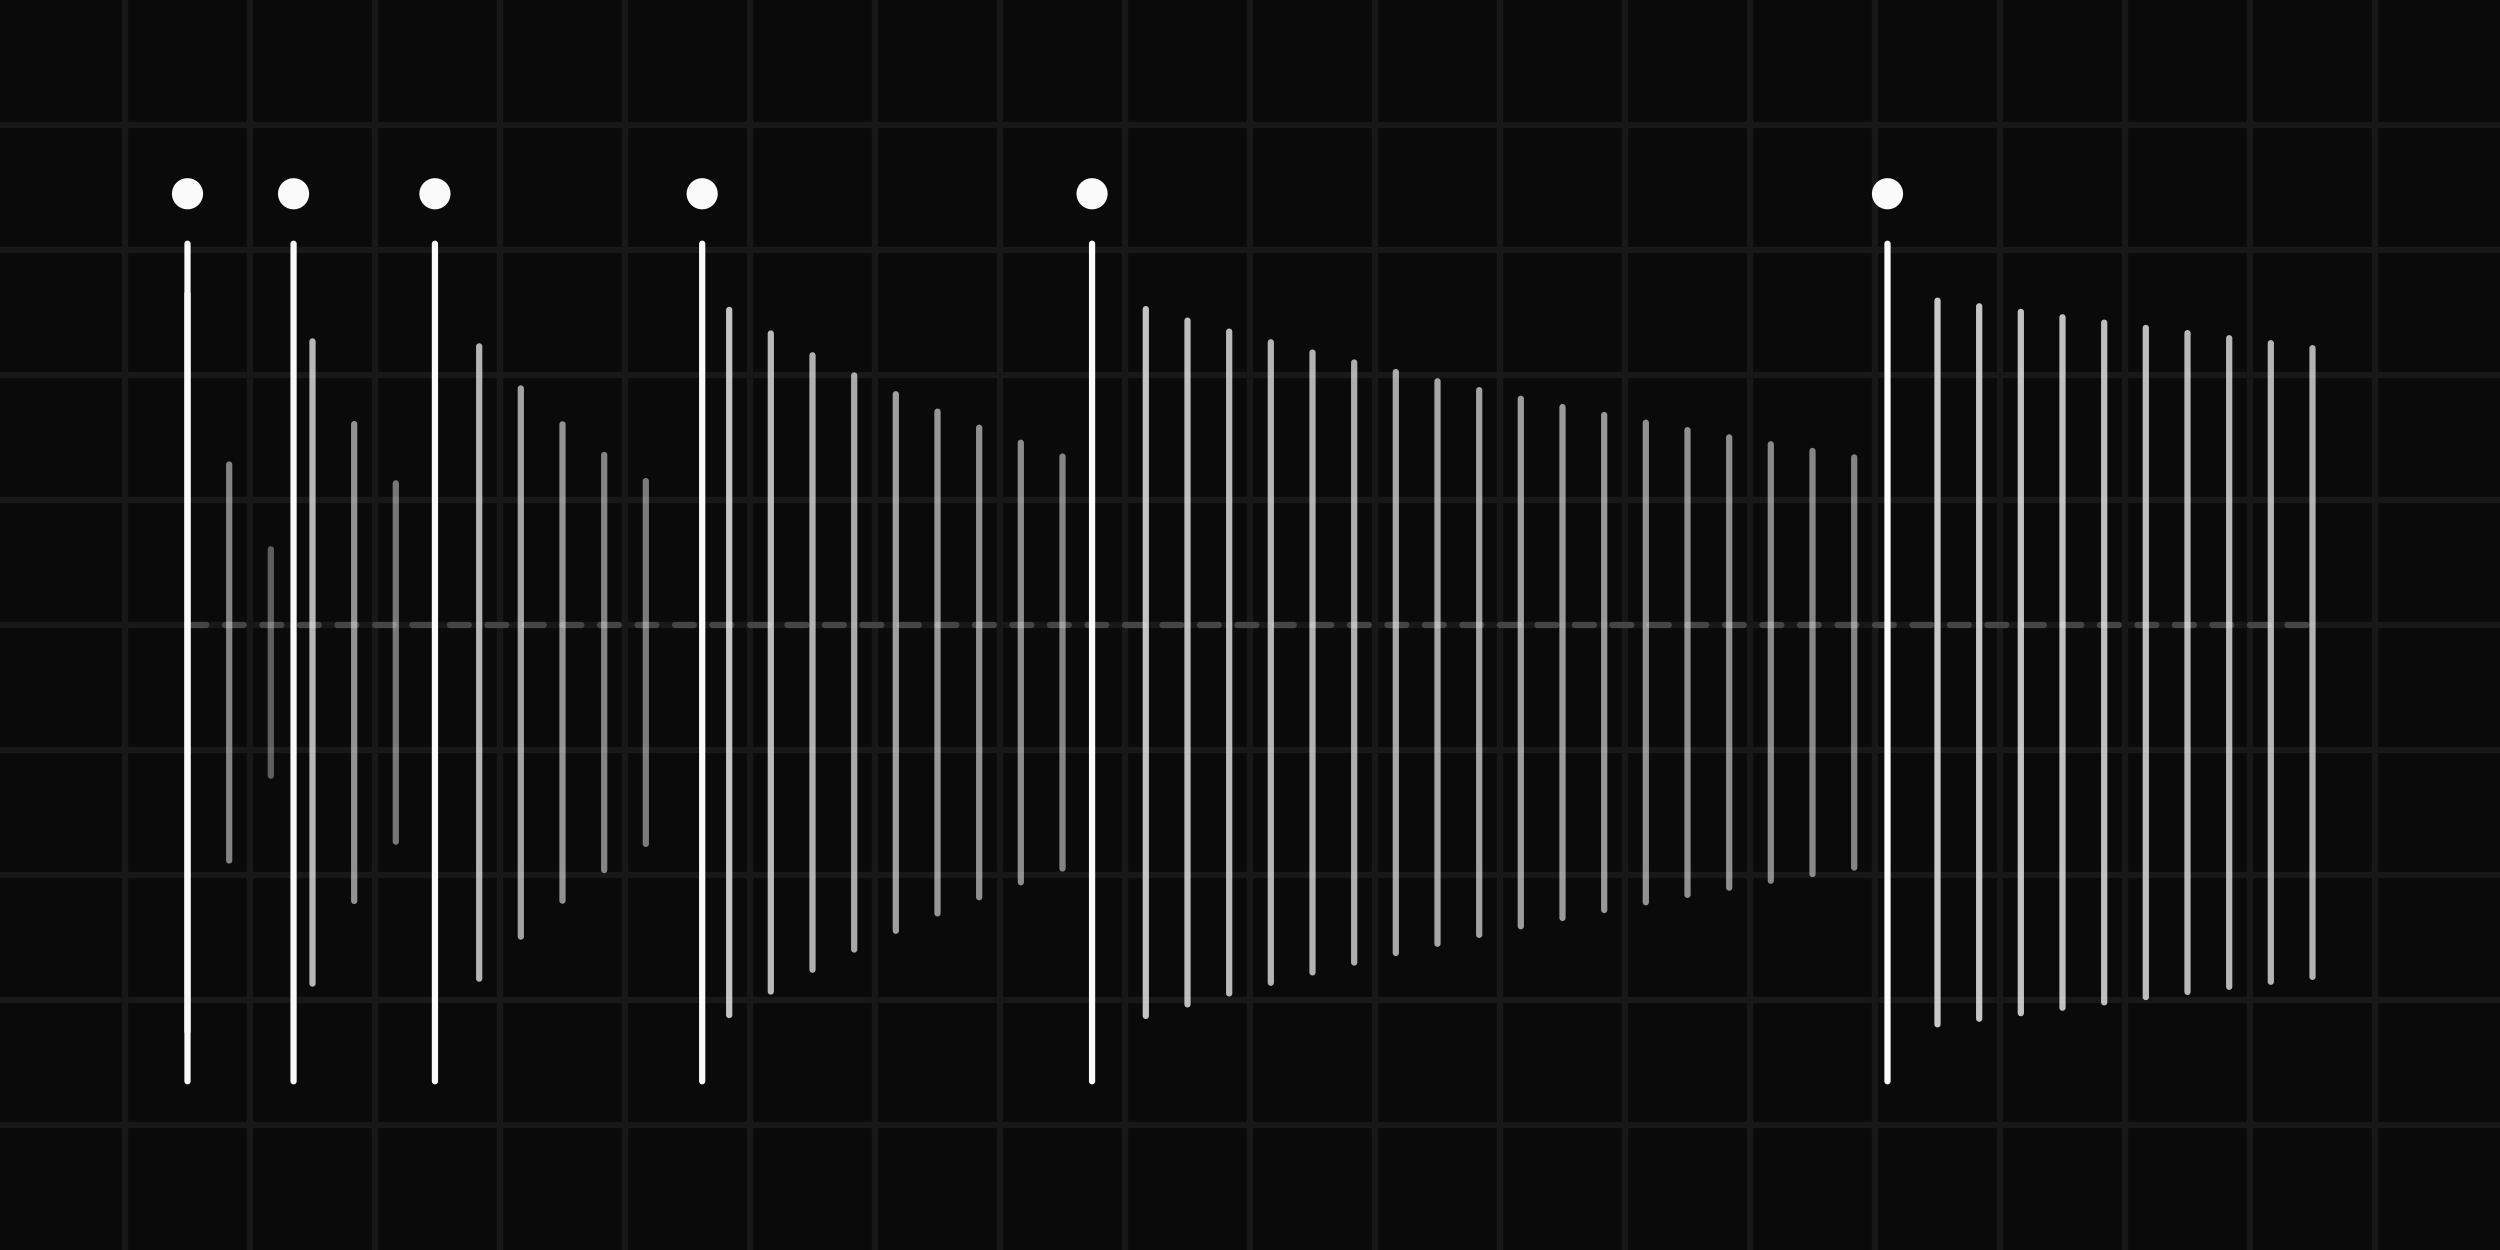
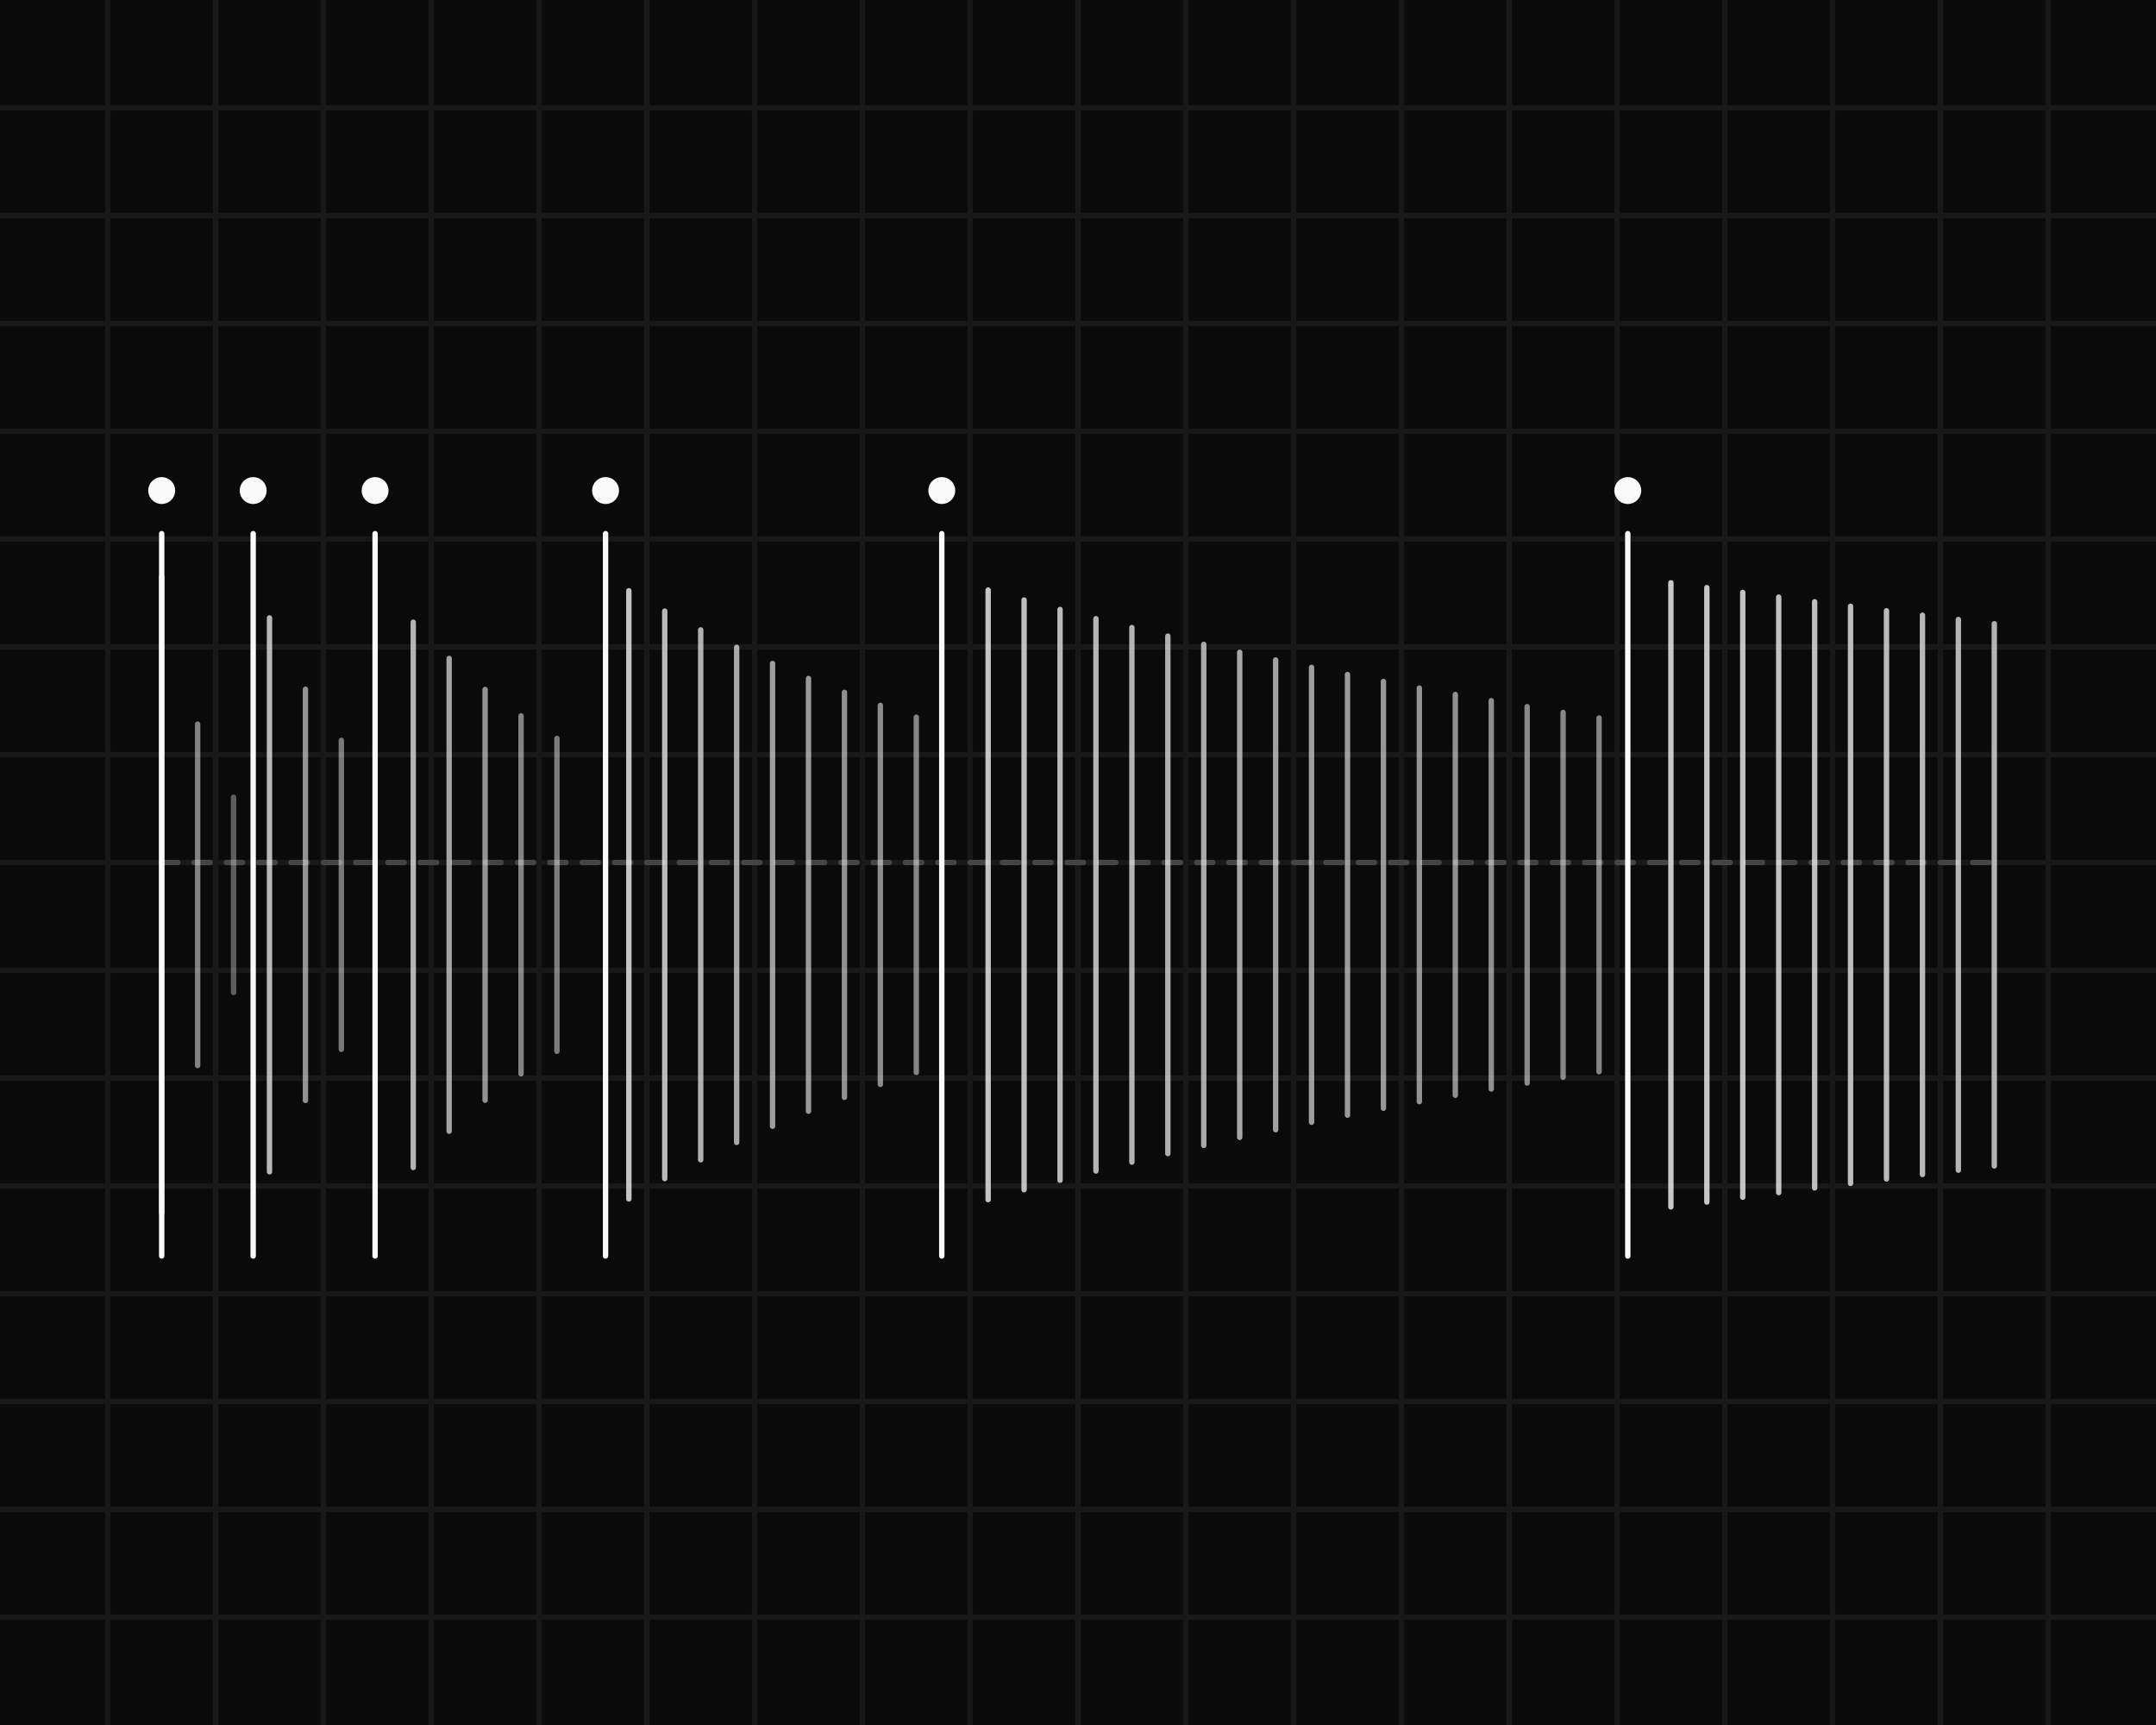
- <svg xmlns="http://www.w3.org/2000/svg" width="400" height="200" viewBox="0 0 400 200" preserveAspectRatio="xMidYMid slice">
+ <svg xmlns="http://www.w3.org/2000/svg" width="400" height="320" viewBox="0 0 400 320" preserveAspectRatio="xMidYMid slice">
  <style>*{vector-effect:non-scaling-stroke}</style>
  <clipPath id="art-clip-ectel-2026">
-     <rect width="400" height="200" />
+     <rect width="400" height="320" />
  </clipPath>
-   <rect width="400" height="200" fill="#0a0a0a" />
+   <rect width="400" height="320" fill="#0a0a0a" />
  <g fill="none" stroke="#fafafa" stroke-width="1" stroke-linecap="round" stroke-linejoin="round">
-     <path d="M20 0V200M40 0V200M60 0V200M80 0V200M100 0V200M120 0V200M140 0V200M160 0V200M180 0V200M200 0V200M220 0V200M240 0V200M260 0V200M280 0V200M300 0V200M320 0V200M340 0V200M360 0V200M380 0V200M0 20H400M0 40H400M0 60H400M0 80H400M0 100H400M0 120H400M0 140H400M0 160H400M0 180H400" stroke-opacity="0.06" />
+     <path d="M20 0V320M40 0V320M60 0V320M80 0V320M100 0V320M120 0V320M140 0V320M160 0V320M180 0V320M200 0V320M220 0V320M240 0V320M260 0V320M280 0V320M300 0V320M320 0V320M340 0V320M360 0V320M380 0V320M0 20H400M0 40H400M0 60H400M0 80H400M0 100H400M0 120H400M0 140H400M0 160H400M0 180H400M0 200H400M0 220H400M0 240H400M0 260H400M0 280H400M0 300H400" stroke-opacity="0.06" />
    <g clip-path="url(#art-clip-ectel-2026)">
-       <g transform="translate(200 100) rotate(0) scale(1)" opacity="0.2">
-         <path d="M-170 0H170" stroke-dasharray="3 3" />
-       </g>
-       <g transform="translate(200 106) rotate(0) scale(1)">
-         <path d="M-170 -59V59" opacity="0.8" />
-         <path d="M-163.33 -31.67V31.67" opacity="0.5" />
-         <path d="M-156.67 -18.1V18.1" opacity="0.35" />
-         <path d="M-150 -51.37V51.37" opacity="0.72" />
-         <path d="M-143.33 -38.14V38.14" opacity="0.57" />
-         <path d="M-136.67 -28.66V28.66" opacity="0.46" />
-         <path d="M-123.33 -50.58V50.58" opacity="0.71" />
-         <path d="M-116.67 -43.85V43.85" opacity="0.63" />
-         <path d="M-110 -38.1V38.1" opacity="0.57" />
-         <path d="M-103.33 -33.2V33.2" opacity="0.51" />
-         <path d="M-96.67 -29.02V29.02" opacity="0.47" />
-         <path d="M-83.33 -56.41V56.41" opacity="0.77" />
-         <path d="M-76.67 -52.64V52.64" opacity="0.73" />
-         <path d="M-70 -49.15V49.15" opacity="0.69" />
-         <path d="M-63.33 -45.92V45.92" opacity="0.66" />
-         <path d="M-56.67 -42.92V42.92" opacity="0.62" />
-         <path d="M-50 -40.13V40.13" opacity="0.59" />
-         <path d="M-43.33 -37.56V37.56" opacity="0.56" />
-         <path d="M-36.67 -35.16V35.16" opacity="0.54" />
-         <path d="M-30 -32.95V32.95" opacity="0.51" />
-         <path d="M-16.67 -56.54V56.54" opacity="0.77" />
-         <path d="M-10 -54.7V54.7" opacity="0.75" />
-         <path d="M-3.33 -52.94V52.94" opacity="0.73" />
-         <path d="M3.33 -51.23V51.23" opacity="0.71" />
-         <path d="M10 -49.58V49.58" opacity="0.7" />
-         <path d="M16.67 -48V48" opacity="0.68" />
-         <path d="M23.33 -46.47V46.47" opacity="0.66" />
-         <path d="M30 -44.99V44.99" opacity="0.65" />
-         <path d="M36.67 -43.57V43.57" opacity="0.63" />
-         <path d="M43.33 -42.19V42.19" opacity="0.61" />
-         <path d="M50 -40.87V40.87" opacity="0.6" />
-         <path d="M56.67 -39.59V39.59" opacity="0.59" />
-         <path d="M63.33 -38.36V38.36" opacity="0.57" />
-         <path d="M70 -37.17V37.17" opacity="0.56" />
-         <path d="M76.67 -36.02V36.02" opacity="0.55" />
-         <path d="M83.33 -34.91V34.91" opacity="0.53" />
-         <path d="M90 -33.84V33.84" opacity="0.52" />
-         <path d="M96.67 -32.81V32.81" opacity="0.51" />
-         <path d="M110 -57.89V57.89" opacity="0.79" />
-         <path d="M116.67 -56.99V56.99" opacity="0.78" />
-         <path d="M123.33 -56.1V56.1" opacity="0.77" />
-         <path d="M130 -55.23V55.23" opacity="0.76" />
-         <path d="M136.67 -54.37V54.37" opacity="0.75" />
-         <path d="M143.33 -53.53V53.53" opacity="0.74" />
-         <path d="M150 -52.7V52.7" opacity="0.73" />
-         <path d="M156.67 -51.88V51.88" opacity="0.72" />
-         <path d="M163.33 -51.08V51.08" opacity="0.71" />
-         <path d="M170 -50.29V50.29" opacity="0.7" />
-         <path d="M-170 -67V67" />
-         <circle cx="-170" cy="-75" r="2" fill="#fafafa" />
-         <path d="M-153.03 -67V67" />
-         <circle cx="-153.03" cy="-75" r="2" fill="#fafafa" />
-         <path d="M-130.41 -67V67" />
-         <circle cx="-130.41" cy="-75" r="2" fill="#fafafa" />
-         <path d="M-87.65 -67V67" />
-         <circle cx="-87.65" cy="-75" r="2" fill="#fafafa" />
-         <path d="M-25.27 -67V67" />
-         <circle cx="-25.27" cy="-75" r="2" fill="#fafafa" />
-         <path d="M102 -67V67" />
-         <circle cx="102" cy="-75" r="2" fill="#fafafa" />
+       <g transform="translate(0 60)">
+         <g transform="translate(200 100) rotate(0) scale(1)" opacity="0.2">
+           <path d="M-170 0H170" stroke-dasharray="3 3" />
+         </g>
+         <g transform="translate(200 106) rotate(0) scale(1)">
+           <path d="M-170 -59V59" opacity="0.8" />
+           <path d="M-163.33 -31.67V31.67" opacity="0.5" />
+           <path d="M-156.67 -18.1V18.1" opacity="0.35" />
+           <path d="M-150 -51.37V51.37" opacity="0.72" />
+           <path d="M-143.33 -38.14V38.14" opacity="0.57" />
+           <path d="M-136.67 -28.66V28.66" opacity="0.46" />
+           <path d="M-123.33 -50.58V50.58" opacity="0.71" />
+           <path d="M-116.67 -43.85V43.85" opacity="0.63" />
+           <path d="M-110 -38.1V38.1" opacity="0.57" />
+           <path d="M-103.33 -33.2V33.2" opacity="0.51" />
+           <path d="M-96.67 -29.02V29.02" opacity="0.47" />
+           <path d="M-83.33 -56.41V56.41" opacity="0.77" />
+           <path d="M-76.67 -52.64V52.64" opacity="0.73" />
+           <path d="M-70 -49.15V49.15" opacity="0.69" />
+           <path d="M-63.33 -45.92V45.92" opacity="0.66" />
+           <path d="M-56.67 -42.92V42.92" opacity="0.62" />
+           <path d="M-50 -40.13V40.13" opacity="0.59" />
+           <path d="M-43.33 -37.56V37.56" opacity="0.56" />
+           <path d="M-36.67 -35.16V35.16" opacity="0.54" />
+           <path d="M-30 -32.95V32.95" opacity="0.51" />
+           <path d="M-16.67 -56.54V56.54" opacity="0.77" />
+           <path d="M-10 -54.7V54.7" opacity="0.75" />
+           <path d="M-3.33 -52.94V52.94" opacity="0.73" />
+           <path d="M3.33 -51.23V51.23" opacity="0.71" />
+           <path d="M10 -49.58V49.58" opacity="0.7" />
+           <path d="M16.67 -48V48" opacity="0.68" />
+           <path d="M23.33 -46.47V46.47" opacity="0.66" />
+           <path d="M30 -44.99V44.99" opacity="0.65" />
+           <path d="M36.67 -43.57V43.57" opacity="0.63" />
+           <path d="M43.33 -42.19V42.19" opacity="0.61" />
+           <path d="M50 -40.87V40.87" opacity="0.6" />
+           <path d="M56.67 -39.59V39.59" opacity="0.59" />
+           <path d="M63.33 -38.36V38.36" opacity="0.57" />
+           <path d="M70 -37.17V37.17" opacity="0.56" />
+           <path d="M76.67 -36.02V36.02" opacity="0.55" />
+           <path d="M83.33 -34.91V34.91" opacity="0.53" />
+           <path d="M90 -33.84V33.84" opacity="0.52" />
+           <path d="M96.67 -32.81V32.81" opacity="0.51" />
+           <path d="M110 -57.89V57.89" opacity="0.79" />
+           <path d="M116.67 -56.99V56.99" opacity="0.78" />
+           <path d="M123.33 -56.1V56.1" opacity="0.77" />
+           <path d="M130 -55.23V55.23" opacity="0.76" />
+           <path d="M136.67 -54.37V54.37" opacity="0.75" />
+           <path d="M143.33 -53.53V53.53" opacity="0.74" />
+           <path d="M150 -52.7V52.7" opacity="0.73" />
+           <path d="M156.67 -51.88V51.88" opacity="0.72" />
+           <path d="M163.33 -51.08V51.08" opacity="0.71" />
+           <path d="M170 -50.29V50.29" opacity="0.7" />
+           <path d="M-170 -67V67" />
+           <circle cx="-170" cy="-75" r="2" fill="#fafafa" />
+           <path d="M-153.03 -67V67" />
+           <circle cx="-153.03" cy="-75" r="2" fill="#fafafa" />
+           <path d="M-130.41 -67V67" />
+           <circle cx="-130.41" cy="-75" r="2" fill="#fafafa" />
+           <path d="M-87.65 -67V67" />
+           <circle cx="-87.65" cy="-75" r="2" fill="#fafafa" />
+           <path d="M-25.27 -67V67" />
+           <circle cx="-25.27" cy="-75" r="2" fill="#fafafa" />
+           <path d="M102 -67V67" />
+           <circle cx="102" cy="-75" r="2" fill="#fafafa" />
+         </g>
      </g>
    </g>
  </g>
</svg>
